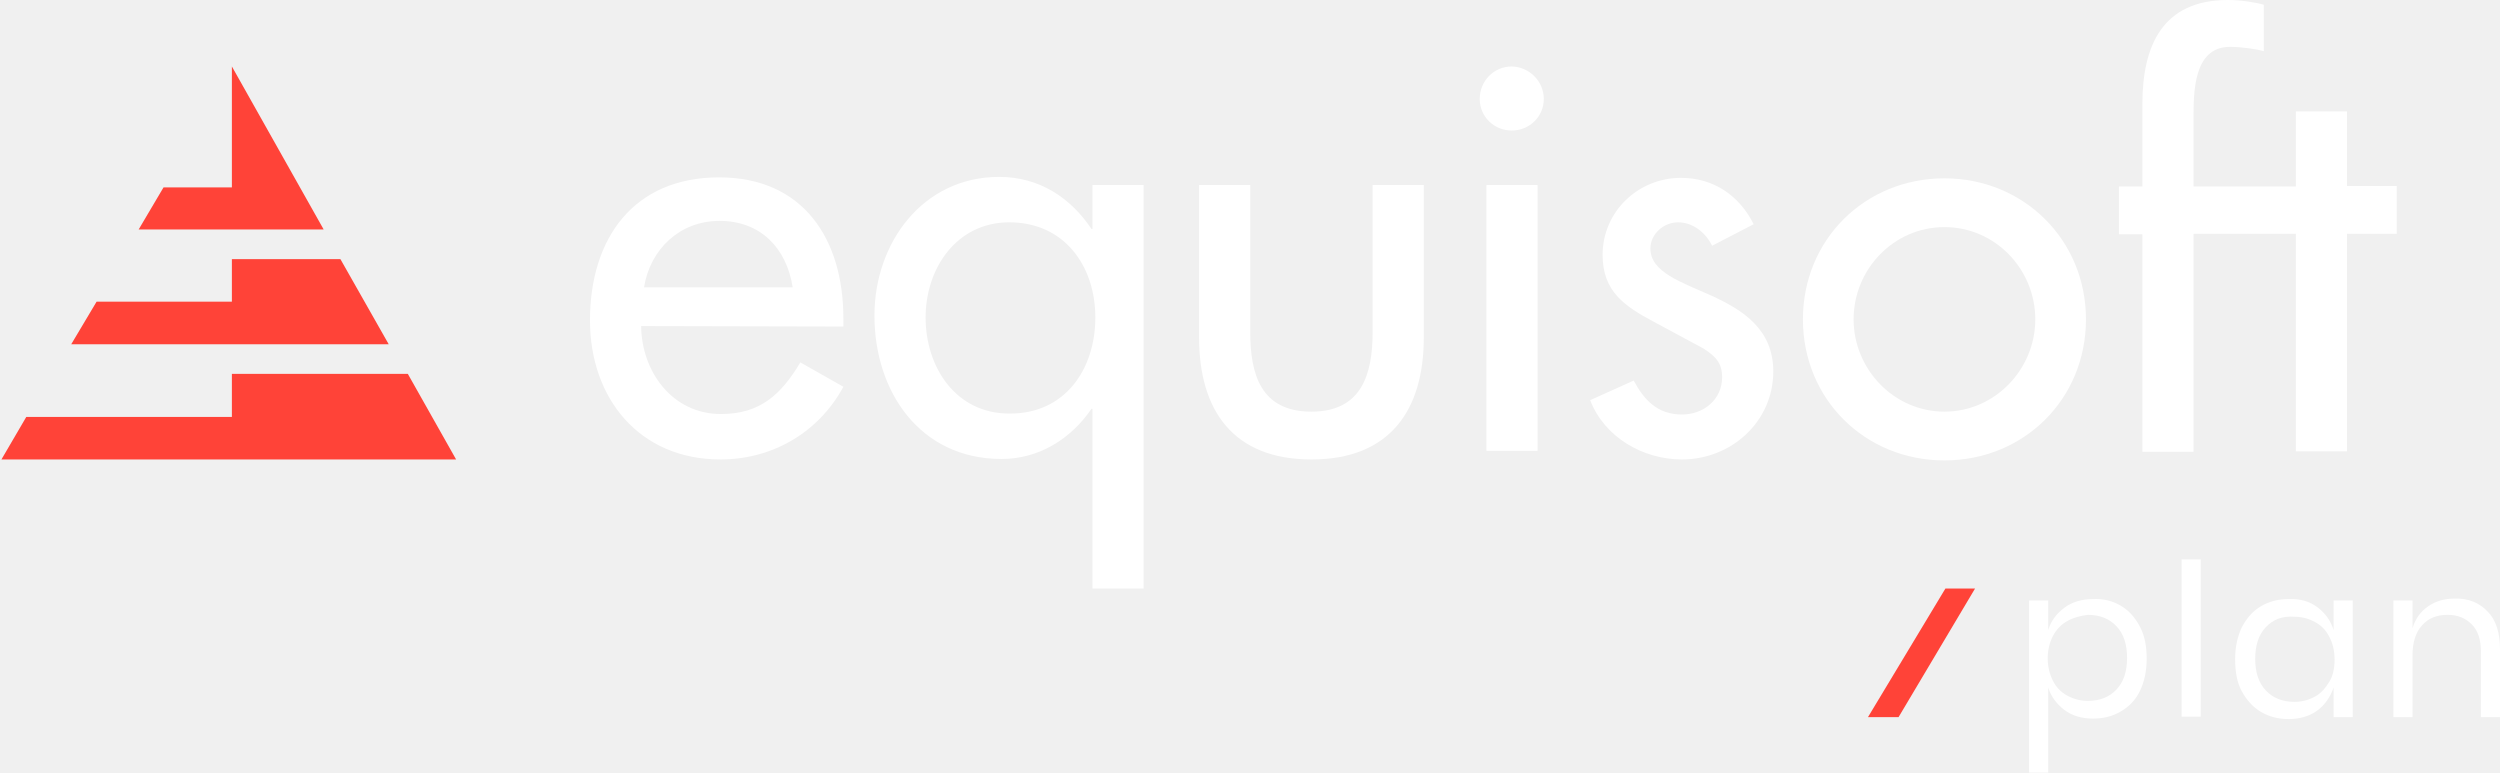
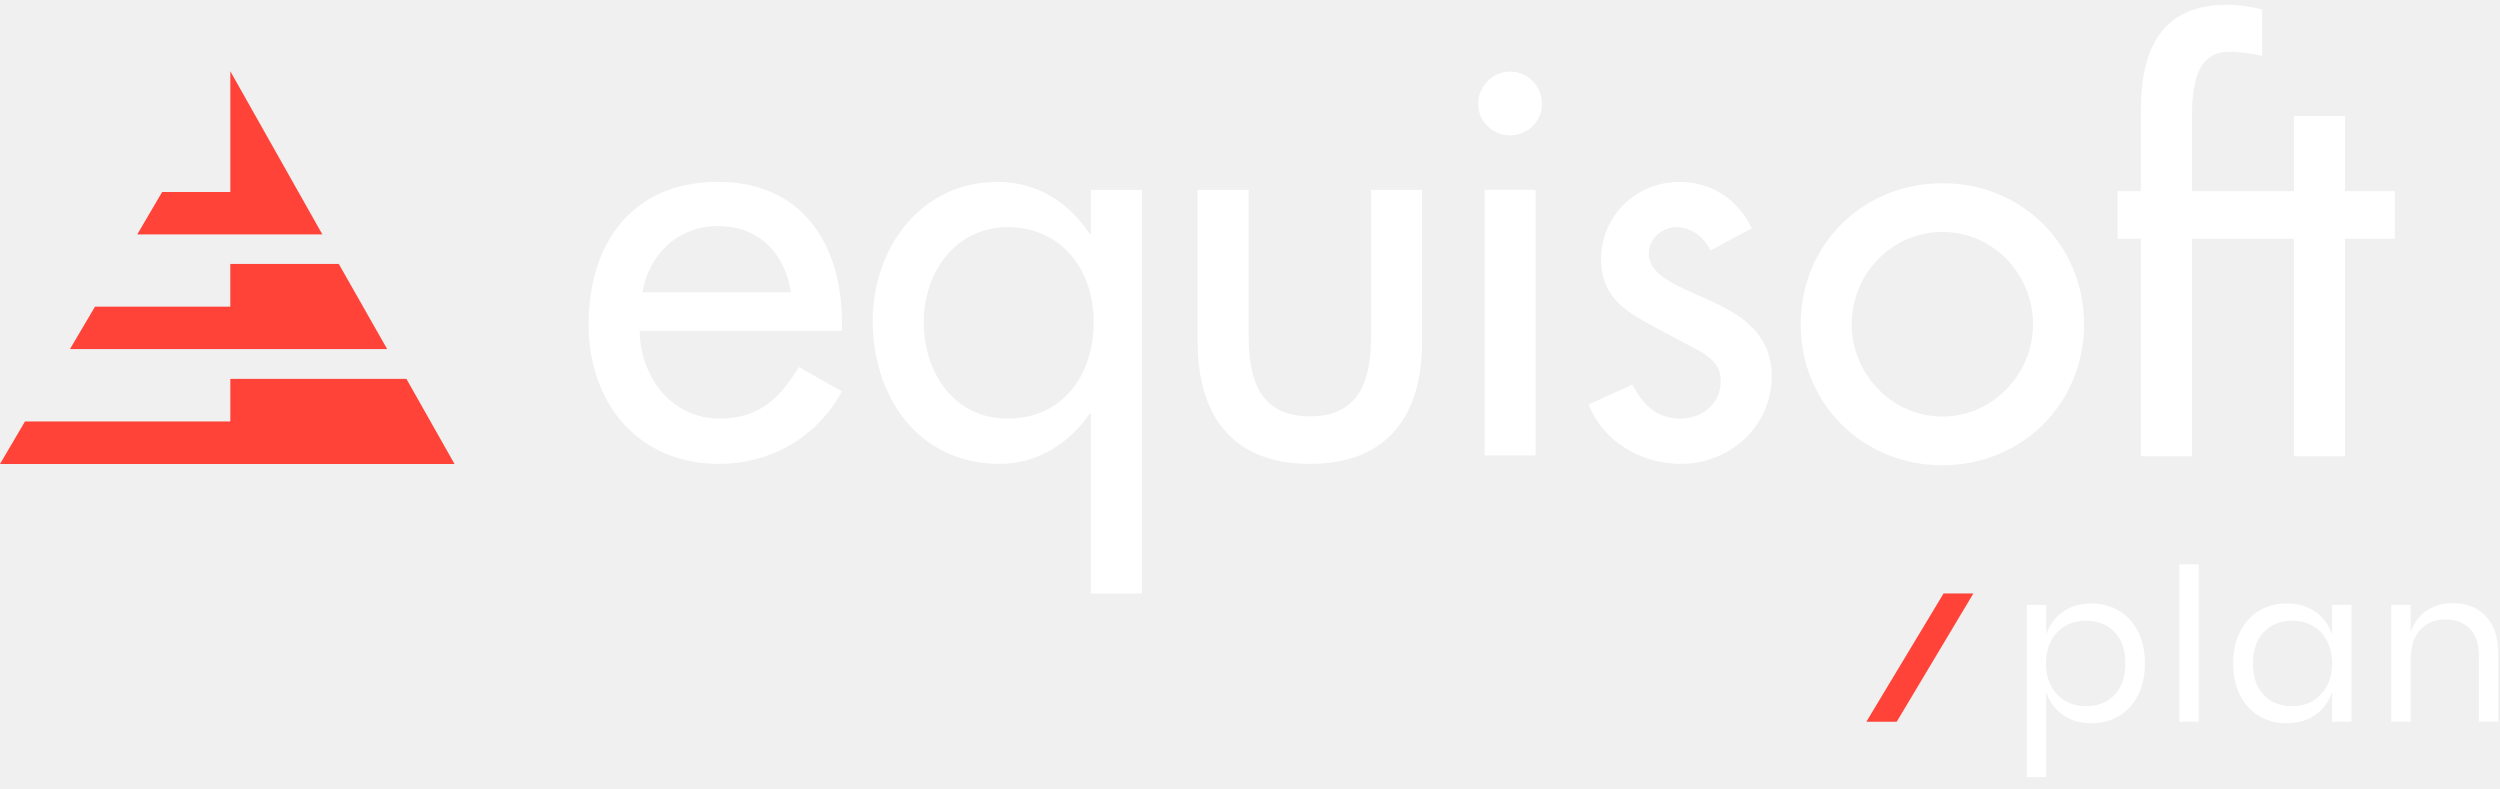
- <svg xmlns="http://www.w3.org/2000/svg" version="1.1" id="Calque_1" x="0px" y="0px" viewBox="0 0 522.9 161.6" style="enable-background:new 0 0 522.9 161.6;" xml:space="preserve">
-   <style type="text/css">
- 	.st0{fill:#FF4338;}
- 	.st1{fill:#FFFFFF;}
- 	.st2{display:none;}
- 	.st3{display:inline;fill:#B1B3B5;}
- </style>
-   <g id="Layer_1">
-     <g>
-       <g>
-         <polygon class="st0" points="48.5,13.9 48.5,39.2 34.2,39.2 29,48 67.7,48    " />
-         <polygon class="st0" points="48.5,78.2 48.5,87.2 5.5,87.2 0.3,96.1 95.4,96.1 85.3,78.2    " />
-         <polygon class="st0" points="71.2,54.2 48.5,54.2 48.5,63.1 20.2,63.1 14.9,72 81.3,72    " />
-       </g>
-       <g>
-         <polygon class="st0" points="397.1,150 390.7,150 406.9,123.1 413.1,123.1    " />
-       </g>
-     </g>
-     <g>
-       <g>
-         <path class="st1" d="M165.8,60.1c-1.3-8.3-6.8-13.9-15.3-13.9c-8.3,0-14.5,5.9-15.8,13.9H165.8z M134.1,68.2     c0.1,9.5,6.5,18.4,16.7,18.4c8.2,0,12.6-4.1,16.6-10.8l9,5.1c-5.2,9.6-14.9,15.2-25.7,15.2c-17,0-27.3-12.8-27.3-29.1     c0-17.1,9.1-29.9,27-29.9c17.7,0,26,13,26,29.5v1.7L134.1,68.2L134.1,68.2z" />
-         <path class="st1" d="M229.1,66.4c0-10.8-6.5-19.9-18-19.9c-11,0-17.5,9.6-17.5,19.9c0,10.4,6.3,20.1,17.5,20.1     C222.7,86.6,229.1,77.3,229.1,66.4 M239.2,123.1h-10.7V85.5h-0.2c-4.3,6.3-11,10.5-18.8,10.5c-17.1,0-26.6-14.1-26.6-30     c0-15.2,10.1-29,26.1-29c8.3,0,14.9,4.3,19.3,10.9h0.2v-9.2h10.7V123.1z" />
-         <path class="st1" d="M261.5,38.7v30.7c0,8.9,2.2,16.7,12.8,16.7c10.5,0,12.8-7.8,12.8-16.7V38.7h10.7v31.9     c0,15.2-7.1,25.5-23.5,25.5s-23.5-10.3-23.5-25.5V38.7H261.5z" />
-         <path class="st1" d="M358.1,51.4c-1.3-2.7-4-4.9-7.1-4.9c-3,0-5.8,2.4-5.8,5.5c0,4.9,6.4,7,12.9,9.9c6.5,3,12.8,7,12.8,15.8     c0,10.5-8.8,18.4-19.1,18.4c-8.1,0-16.2-4.6-19.2-12.4l9.1-4.1c2.2,4.1,5,7.1,10.1,7.1c4.5,0,8.4-3.1,8.4-7.8c0-3-1.4-4.4-3.9-6     l-10.4-5.6c-6.2-3.3-10.7-6.4-10.7-14c0-9,7.4-16.1,16.4-16.1c6.8,0,12.2,3.7,15.2,9.7L358.1,51.4z" />
-         <path class="st1" d="M387.7,66.8c0,10.4,8.4,19.3,19,19.3c10.6,0,19-8.9,19-19.3c0-10.5-8.4-19.3-19-19.3     C396.1,47.5,387.7,56.3,387.7,66.8 M436.3,66.8c0,16.7-13,29.5-29.6,29.5s-29.6-12.8-29.6-29.5s13-29.5,29.6-29.5     C423.2,37.3,436.3,50.1,436.3,66.8" />
-         <path class="st1" d="M490.9,39V23.3h-10.7V39h-6.7h-14.7V25c0-5.5-0.1-15.1,7.5-15.2c2.7,0,5.8,0.5,7.2,0.9V1     c-1.6-0.5-4.9-1-7.5-1c-13.8,0-17.9,9.7-17.9,21.8V39h-4.9v10h4.9v45.5h10.7V48.9h14.7h6.7v45.5h10.7V48.9h10.4v-10h-10.4V39z" />
-         <rect x="310.9" y="38.7" class="st1" width="10.7" height="55.6" />
-         <path class="st1" d="M322.9,20.7c0,3.7-3,6.6-6.7,6.6s-6.7-2.9-6.7-6.6c0-3.8,3-6.8,6.7-6.8C319.9,14,322.9,17,322.9,20.7" />
-       </g>
-       <g>
-         <g>
-           <path class="st1" d="M443.6,126.7c1.7,1,3,2.5,4,4.4s1.4,4.1,1.4,6.7s-0.5,4.8-1.4,6.7s-2.3,3.3-4,4.3s-3.6,1.5-5.8,1.5      c-2.4,0-4.4-0.6-6-1.8c-1.6-1.2-2.8-2.8-3.4-4.7v17.8h-4v-36h4v6.2c0.6-2,1.8-3.5,3.4-4.7c1.6-1.2,3.7-1.8,6-1.8      C440,125.2,441.9,125.7,443.6,126.7z M432.4,129.9c-1.3,0.7-2.3,1.8-3,3.1c-0.7,1.4-1.1,2.9-1.1,4.7c0,1.8,0.4,3.3,1.1,4.7      s1.7,2.4,3,3.1c1.3,0.7,2.7,1.1,4.3,1.1c2.5,0,4.5-0.8,6-2.4c1.5-1.6,2.2-3.8,2.2-6.6c0-2.8-0.7-5-2.2-6.6s-3.5-2.4-6-2.4      C435.1,128.8,433.6,129.2,432.4,129.9z" />
-           <path class="st1" d="M460.3,117v32.9h-4V117H460.3z" />
-           <path class="st1" d="M484.7,127c1.6,1.2,2.8,2.8,3.4,4.8v-6.2h4V150h-4v-6.2c-0.7,2-1.8,3.6-3.4,4.8c-1.6,1.2-3.7,1.8-6,1.8      c-2.2,0-4.1-0.5-5.8-1.5s-3-2.5-4-4.3c-1-1.8-1.4-4.1-1.4-6.7s0.5-4.8,1.4-6.7c1-1.9,2.3-3.4,4-4.4s3.6-1.5,5.8-1.5      C481.1,125.2,483.1,125.8,484.7,127z M473.9,131.2c-1.5,1.6-2.2,3.8-2.2,6.6c0,2.8,0.7,5,2.2,6.6s3.5,2.4,6,2.4      c1.6,0,3-0.4,4.3-1.1c1.3-0.7,2.2-1.8,3-3.1c0.8-1.3,1.1-2.9,1.1-4.7c0-1.8-0.4-3.4-1.1-4.7c-0.7-1.4-1.7-2.4-3-3.1      s-2.7-1.1-4.3-1.1C477.3,128.8,475.4,129.6,473.9,131.2z" />
-           <path class="st1" d="M520.3,127.9c1.8,1.8,2.6,4.5,2.6,7.9V150h-4v-13.8c0-2.4-0.6-4.3-1.9-5.6c-1.3-1.3-2.9-2-5.1-2      c-2.2,0-4,0.7-5.3,2.2c-1.3,1.4-2,3.5-2,6.3V150h-4v-24.4h4v5.8c0.6-2,1.7-3.5,3.3-4.6s3.4-1.6,5.5-1.6      C516.3,125.1,518.6,126.1,520.3,127.9z" />
-         </g>
-       </g>
-     </g>
-   </g>
-   <g id="Zone_Protection" class="st2">
-     <path class="st3" d="M0-529.4v95.1h95.1v-95.1H0z M46.8-481.9L1-436v-91.7L46.8-481.9z M1.7-528.4h91.7l-45.8,45.8L1.7-528.4z    M47.5-481.2l45.8,45.8H1.7L47.5-481.2z M48.3-481.9l45.8-45.8v91.7L48.3-481.9z" />
-     <path class="st3" d="M596.1-529.4v95.1h95.1v-95.1H596.1z M642.9-481.9L597.1-436v-91.7L642.9-481.9z M597.8-528.4h91.7l-45.8,45.8   L597.8-528.4z M643.6-481.2l45.8,45.8h-91.7L643.6-481.2z M644.3-481.9l45.8-45.8v91.7L644.3-481.9z" />
-     <path class="st3" d="M596.1-774.5v95.1h95.1v-95.1H596.1z M642.9-726.9l-45.8,45.8v-91.7L642.9-726.9z M597.8-773.5h91.7   l-45.8,45.8L597.8-773.5z M643.6-726.2l45.8,45.8h-91.7L643.6-726.2z M644.3-726.9l45.8-45.8v91.7L644.3-726.9z" />
-     <path class="st3" d="M0-774.5v95.1h95.1v-95.1H0z M46.8-726.9L1-681.1v-91.7L46.8-726.9z M1.7-773.5h91.7l-45.8,45.8L1.7-773.5z    M47.5-726.2l45.8,45.8H1.7L47.5-726.2z M48.3-726.9l45.8-45.8v91.7L48.3-726.9z" />
-   </g>
+ <svg xmlns="http://www.w3.org/2000/svg" viewBox="0 0 130 41" fill="none">
+   <path fill-rule="evenodd" clip-rule="evenodd" d="M11.977 3.706V9.984H8.431L7.136 12.19H16.763L11.977 3.706Z" fill="#FF4338" />
+   <path fill-rule="evenodd" clip-rule="evenodd" d="M11.977 19.701V21.915H1.299L6.10352e-05 24.128H23.636L21.133 19.701H11.977Z" fill="#FF4338" />
+   <path fill-rule="evenodd" clip-rule="evenodd" d="M17.617 13.726H11.976V15.946H4.94L3.638 18.151H20.133L17.617 13.726Z" fill="#FF4338" />
+   <path fill-rule="evenodd" clip-rule="evenodd" d="M98.629 37.531H97.05L101.065 30.86H102.616L98.629 37.531Z" fill="#FF4338" />
+   <path fill-rule="evenodd" clip-rule="evenodd" d="M33.262 17.203C33.291 19.558 34.883 21.766 37.417 21.766C39.448 21.766 40.539 20.735 41.542 19.087L43.781 20.354C42.485 22.738 40.068 24.122 37.387 24.122C33.174 24.122 30.609 20.942 30.609 16.879C30.609 12.638 32.878 9.458 37.329 9.458C41.719 9.458 43.781 12.698 43.781 16.79V17.203H33.262ZM41.129 15.201C40.803 13.138 39.448 11.756 37.329 11.756C35.264 11.756 33.733 13.227 33.408 15.201H41.129Z" fill="white" />
+   <path fill-rule="evenodd" clip-rule="evenodd" d="M59.381 30.859H56.727V21.502H56.667C55.608 23.064 53.928 24.122 51.982 24.122C47.74 24.122 45.381 20.618 45.381 16.672C45.381 12.905 47.886 9.458 51.863 9.458C53.928 9.458 55.576 10.519 56.667 12.168H56.727V9.872H59.381V30.859ZM56.874 16.761C56.874 14.081 55.254 11.815 52.394 11.815C49.655 11.815 48.034 14.199 48.034 16.761C48.034 19.353 49.596 21.766 52.394 21.766C55.284 21.766 56.874 19.471 56.874 16.761Z" fill="white" />
+   <path fill-rule="evenodd" clip-rule="evenodd" d="M64.931 9.872V17.496C64.931 19.706 65.49 21.65 68.114 21.65C70.736 21.65 71.296 19.706 71.296 17.496V9.872H73.948V17.791C73.948 21.561 72.181 24.122 68.114 24.122C64.047 24.122 62.279 21.561 62.279 17.791V9.872H64.931Z" fill="white" />
+   <path fill-rule="evenodd" clip-rule="evenodd" d="M88.948 13.021C88.623 12.342 87.945 11.815 87.179 11.815C86.441 11.815 85.734 12.402 85.734 13.17C85.734 14.376 87.326 14.905 88.948 15.642C90.569 16.378 92.129 17.379 92.129 19.557C92.129 22.18 89.949 24.122 87.384 24.122C85.381 24.122 83.348 22.974 82.612 21.031L84.881 20.001C85.44 21.031 86.118 21.766 87.384 21.766C88.504 21.766 89.478 21.001 89.478 19.824C89.478 19.087 89.123 18.734 88.504 18.321L85.911 16.938C84.379 16.113 83.258 15.347 83.258 13.463C83.258 11.225 85.087 9.458 87.326 9.458C89.006 9.458 90.362 10.369 91.098 11.872L88.948 13.021Z" fill="white" />
+   <path fill-rule="evenodd" clip-rule="evenodd" d="M108.369 16.862C108.369 21.01 105.128 24.193 101.002 24.193C96.877 24.193 93.636 21.01 93.636 16.862C93.636 12.71 96.877 9.528 101.002 9.528C105.128 9.528 108.369 12.71 108.369 16.862ZM96.288 16.862C96.288 19.451 98.381 21.66 101.002 21.66C103.626 21.66 105.718 19.451 105.718 16.862C105.718 14.24 103.626 12.06 101.002 12.06C98.381 12.06 96.288 14.24 96.288 16.862Z" fill="white" />
+   <path fill-rule="evenodd" clip-rule="evenodd" d="M121.939 9.94V6.032H119.286V9.94H117.631H113.979V6.463C113.979 5.108 113.956 2.712 115.843 2.695C116.506 2.691 117.283 2.809 117.631 2.91V0.493C117.233 0.375 116.423 0.248 115.775 0.248C112.356 0.248 111.326 2.663 111.326 5.667V9.94H110.116V12.414H111.326V23.722H113.979V12.414H117.631H119.286V23.722H121.939V12.414H124.532V9.94H121.939Z" fill="white" />
+   <path fill-rule="evenodd" clip-rule="evenodd" d="M77.199 23.68H79.852V9.871H77.199V23.68Z" fill="white" />
+   <path fill-rule="evenodd" clip-rule="evenodd" d="M80.183 5.406C80.183 6.315 79.435 7.037 78.525 7.037C77.616 7.037 76.867 6.315 76.867 5.406C76.867 4.47 77.616 3.723 78.525 3.723C79.435 3.723 80.183 4.47 80.183 5.406Z" fill="white" />
+   <path fill-rule="evenodd" clip-rule="evenodd" d="M107.398 32.548C107.081 32.729 106.834 32.988 106.657 33.328C106.48 33.667 106.392 34.058 106.392 34.5C106.392 34.943 106.48 35.332 106.657 35.667C106.834 36.002 107.081 36.262 107.398 36.447C107.715 36.631 108.069 36.724 108.46 36.724C109.087 36.724 109.587 36.526 109.959 36.132C110.331 35.737 110.518 35.193 110.518 34.5C110.518 33.807 110.331 33.263 109.959 32.868C109.587 32.474 109.087 32.277 108.46 32.277C108.069 32.277 107.715 32.367 107.398 32.548ZM110.186 31.757C110.606 32.008 110.936 32.369 111.176 32.841C111.415 33.313 111.535 33.866 111.535 34.5C111.535 35.134 111.415 35.685 111.176 36.154C110.936 36.622 110.606 36.981 110.186 37.232C109.765 37.483 109.286 37.608 108.748 37.608C108.158 37.608 107.658 37.459 107.249 37.16C106.84 36.861 106.558 36.469 106.403 35.982V40.407H105.396V31.458H106.403V33.007C106.558 32.52 106.84 32.128 107.249 31.829C107.658 31.53 108.158 31.381 108.748 31.381C109.286 31.381 109.765 31.506 110.186 31.757Z" fill="white" />
+   <path fill-rule="evenodd" clip-rule="evenodd" d="M113.327 37.531H114.334V29.346H113.327V37.531Z" fill="white" />
+   <path fill-rule="evenodd" clip-rule="evenodd" d="M117.713 32.869C117.34 33.263 117.154 33.807 117.154 34.5C117.154 35.193 117.34 35.737 117.713 36.132C118.085 36.526 118.581 36.724 119.201 36.724C119.599 36.724 119.955 36.631 120.268 36.447C120.581 36.263 120.827 36.002 121.004 35.667C121.181 35.332 121.269 34.943 121.269 34.5C121.269 34.058 121.181 33.667 121.004 33.328C120.827 32.988 120.581 32.729 120.268 32.548C119.955 32.367 119.599 32.277 119.201 32.277C118.581 32.277 118.085 32.474 117.713 32.869ZM120.412 31.823C120.821 32.118 121.107 32.513 121.269 33.007V31.458H122.276V37.531H121.269V35.982C121.107 36.477 120.821 36.871 120.412 37.166C120.003 37.461 119.503 37.608 118.913 37.608C118.375 37.608 117.895 37.483 117.475 37.232C117.055 36.982 116.725 36.622 116.485 36.154C116.246 35.686 116.125 35.134 116.125 34.5C116.125 33.866 116.246 33.313 116.485 32.841C116.725 32.369 117.055 32.008 117.475 31.757C117.895 31.506 118.375 31.381 118.913 31.381C119.503 31.381 120.003 31.528 120.412 31.823Z" fill="white" />
+   <path fill-rule="evenodd" clip-rule="evenodd" d="M129.259 32.039C129.694 32.492 129.911 33.147 129.911 34.002V37.531H128.904V34.091C128.904 33.486 128.75 33.022 128.44 32.697C128.13 32.373 127.71 32.21 127.179 32.21C126.626 32.21 126.184 32.389 125.852 32.747C125.52 33.105 125.354 33.626 125.354 34.312V37.531H124.347V31.458H125.354V32.896C125.509 32.402 125.783 32.023 126.178 31.757C126.572 31.492 127.028 31.359 127.544 31.359C128.252 31.359 128.823 31.585 129.259 32.039Z" fill="white" />
</svg>
